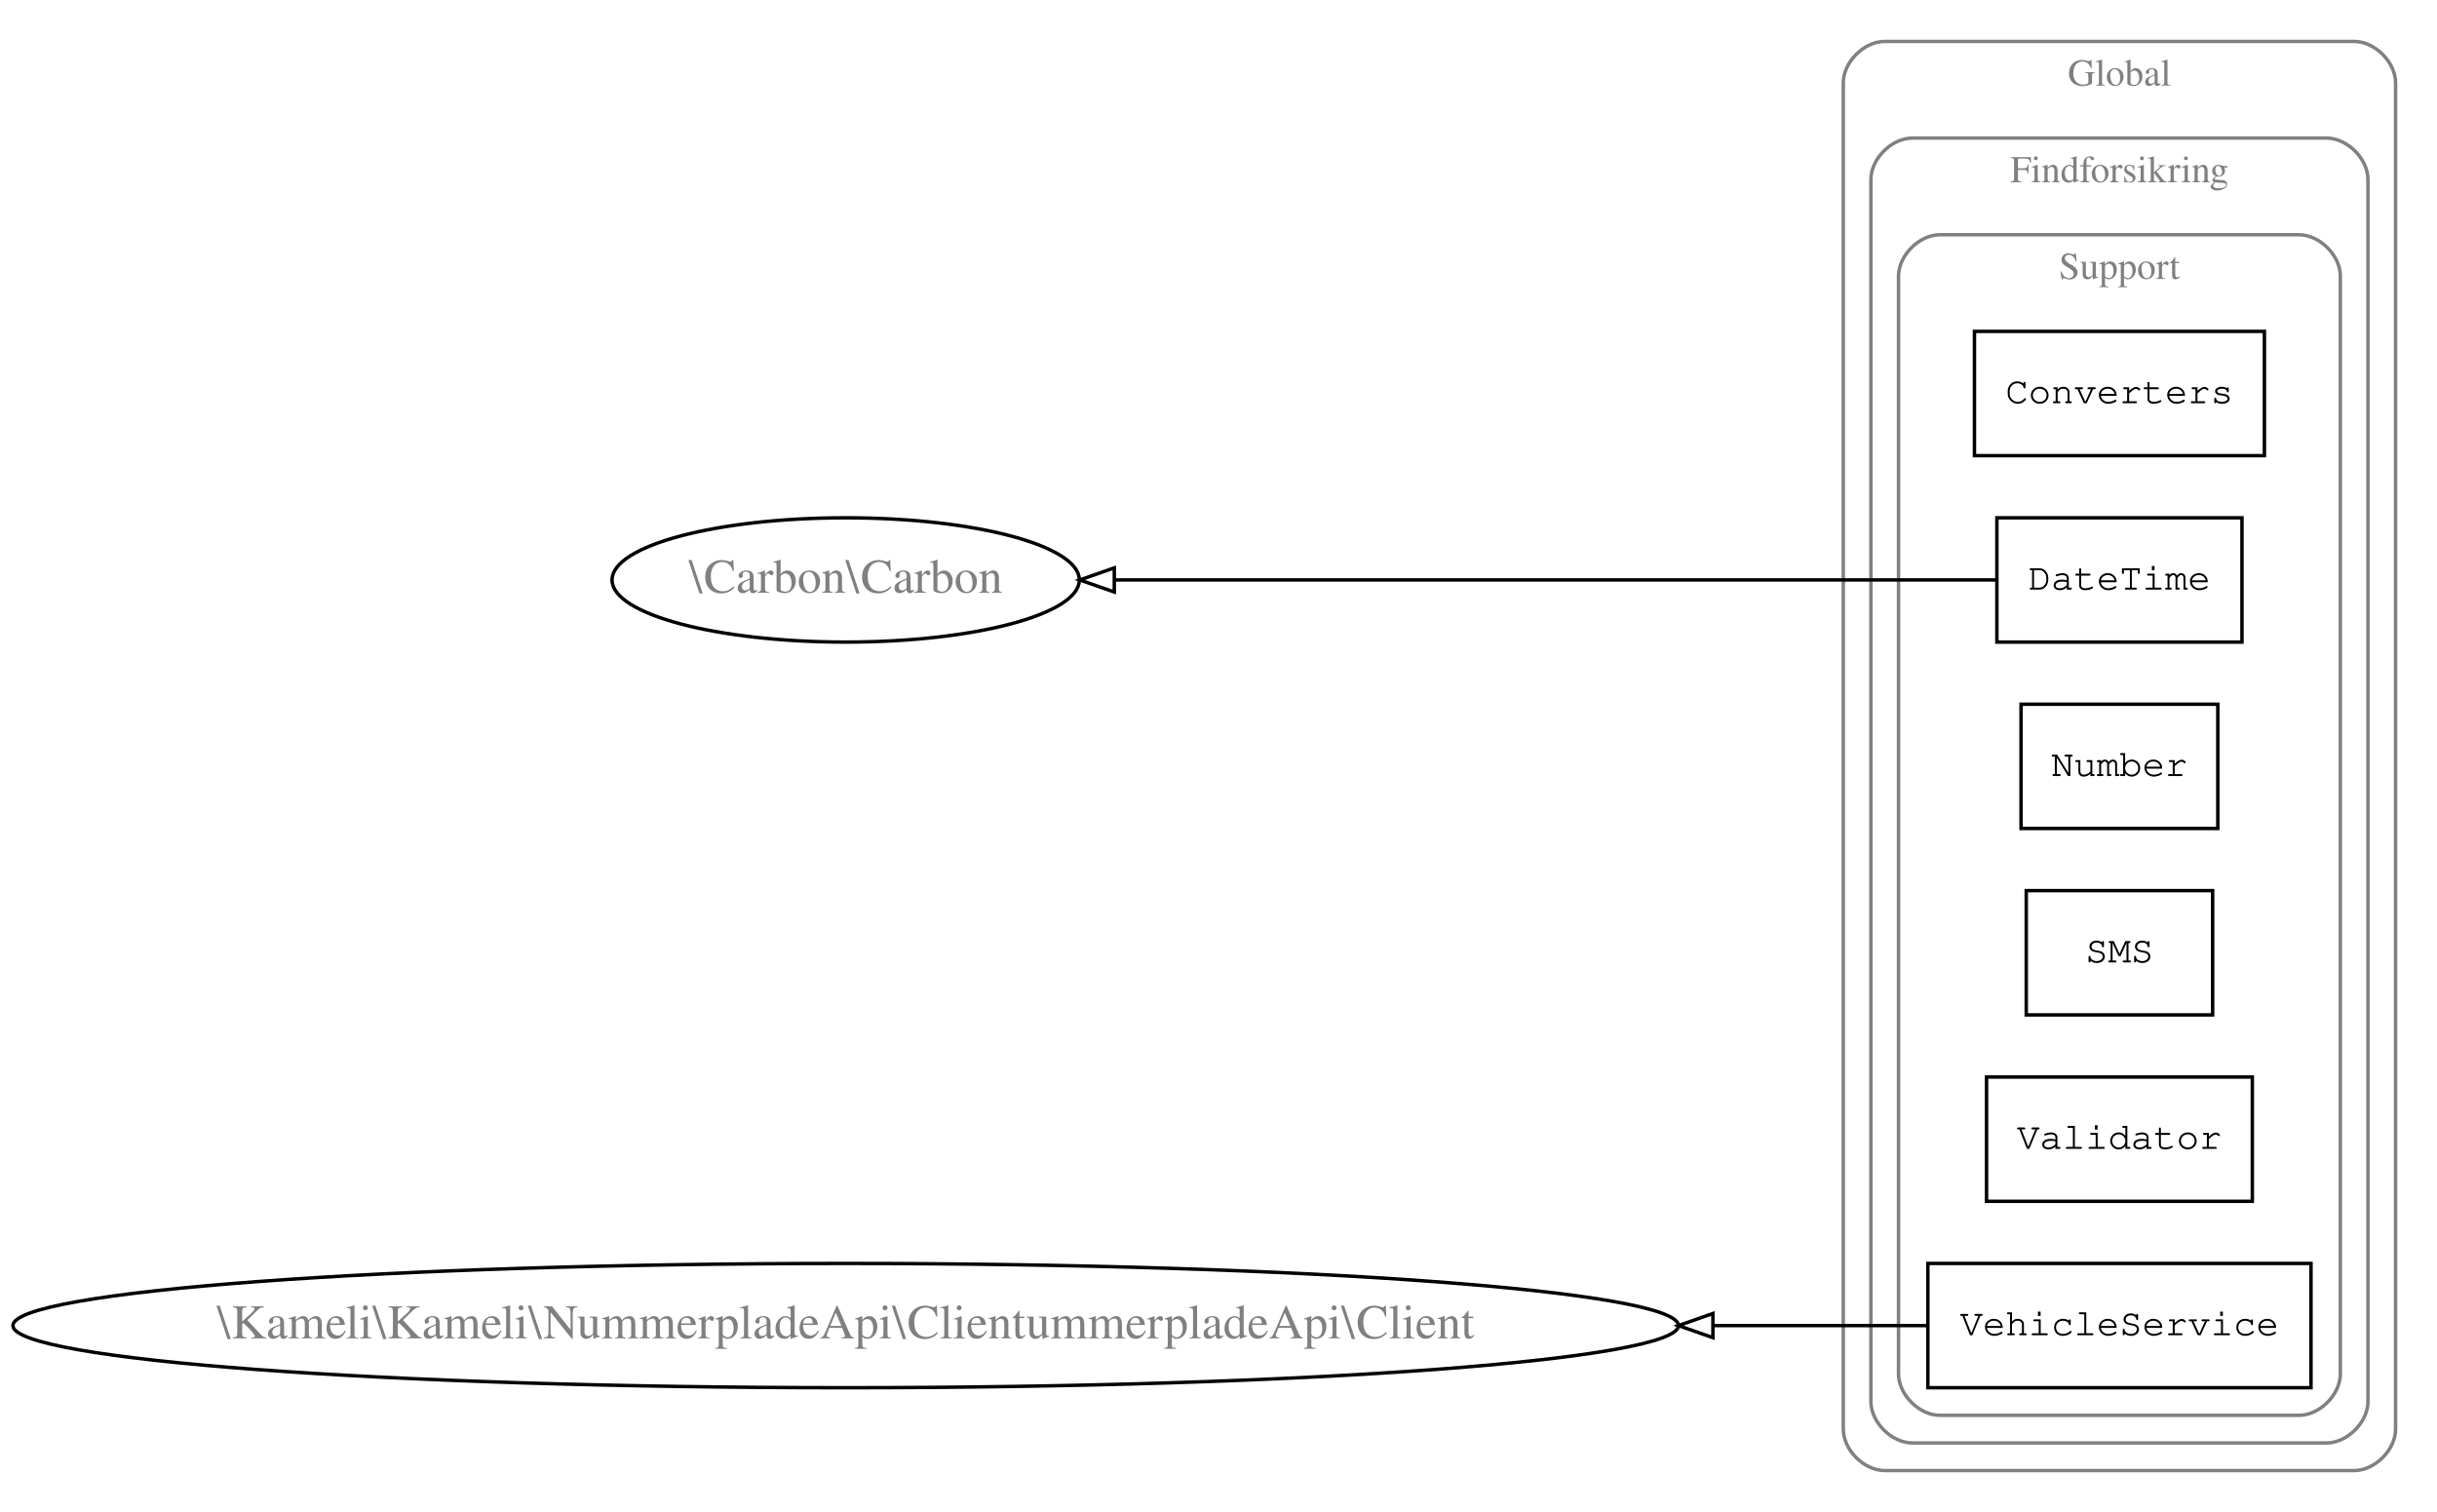
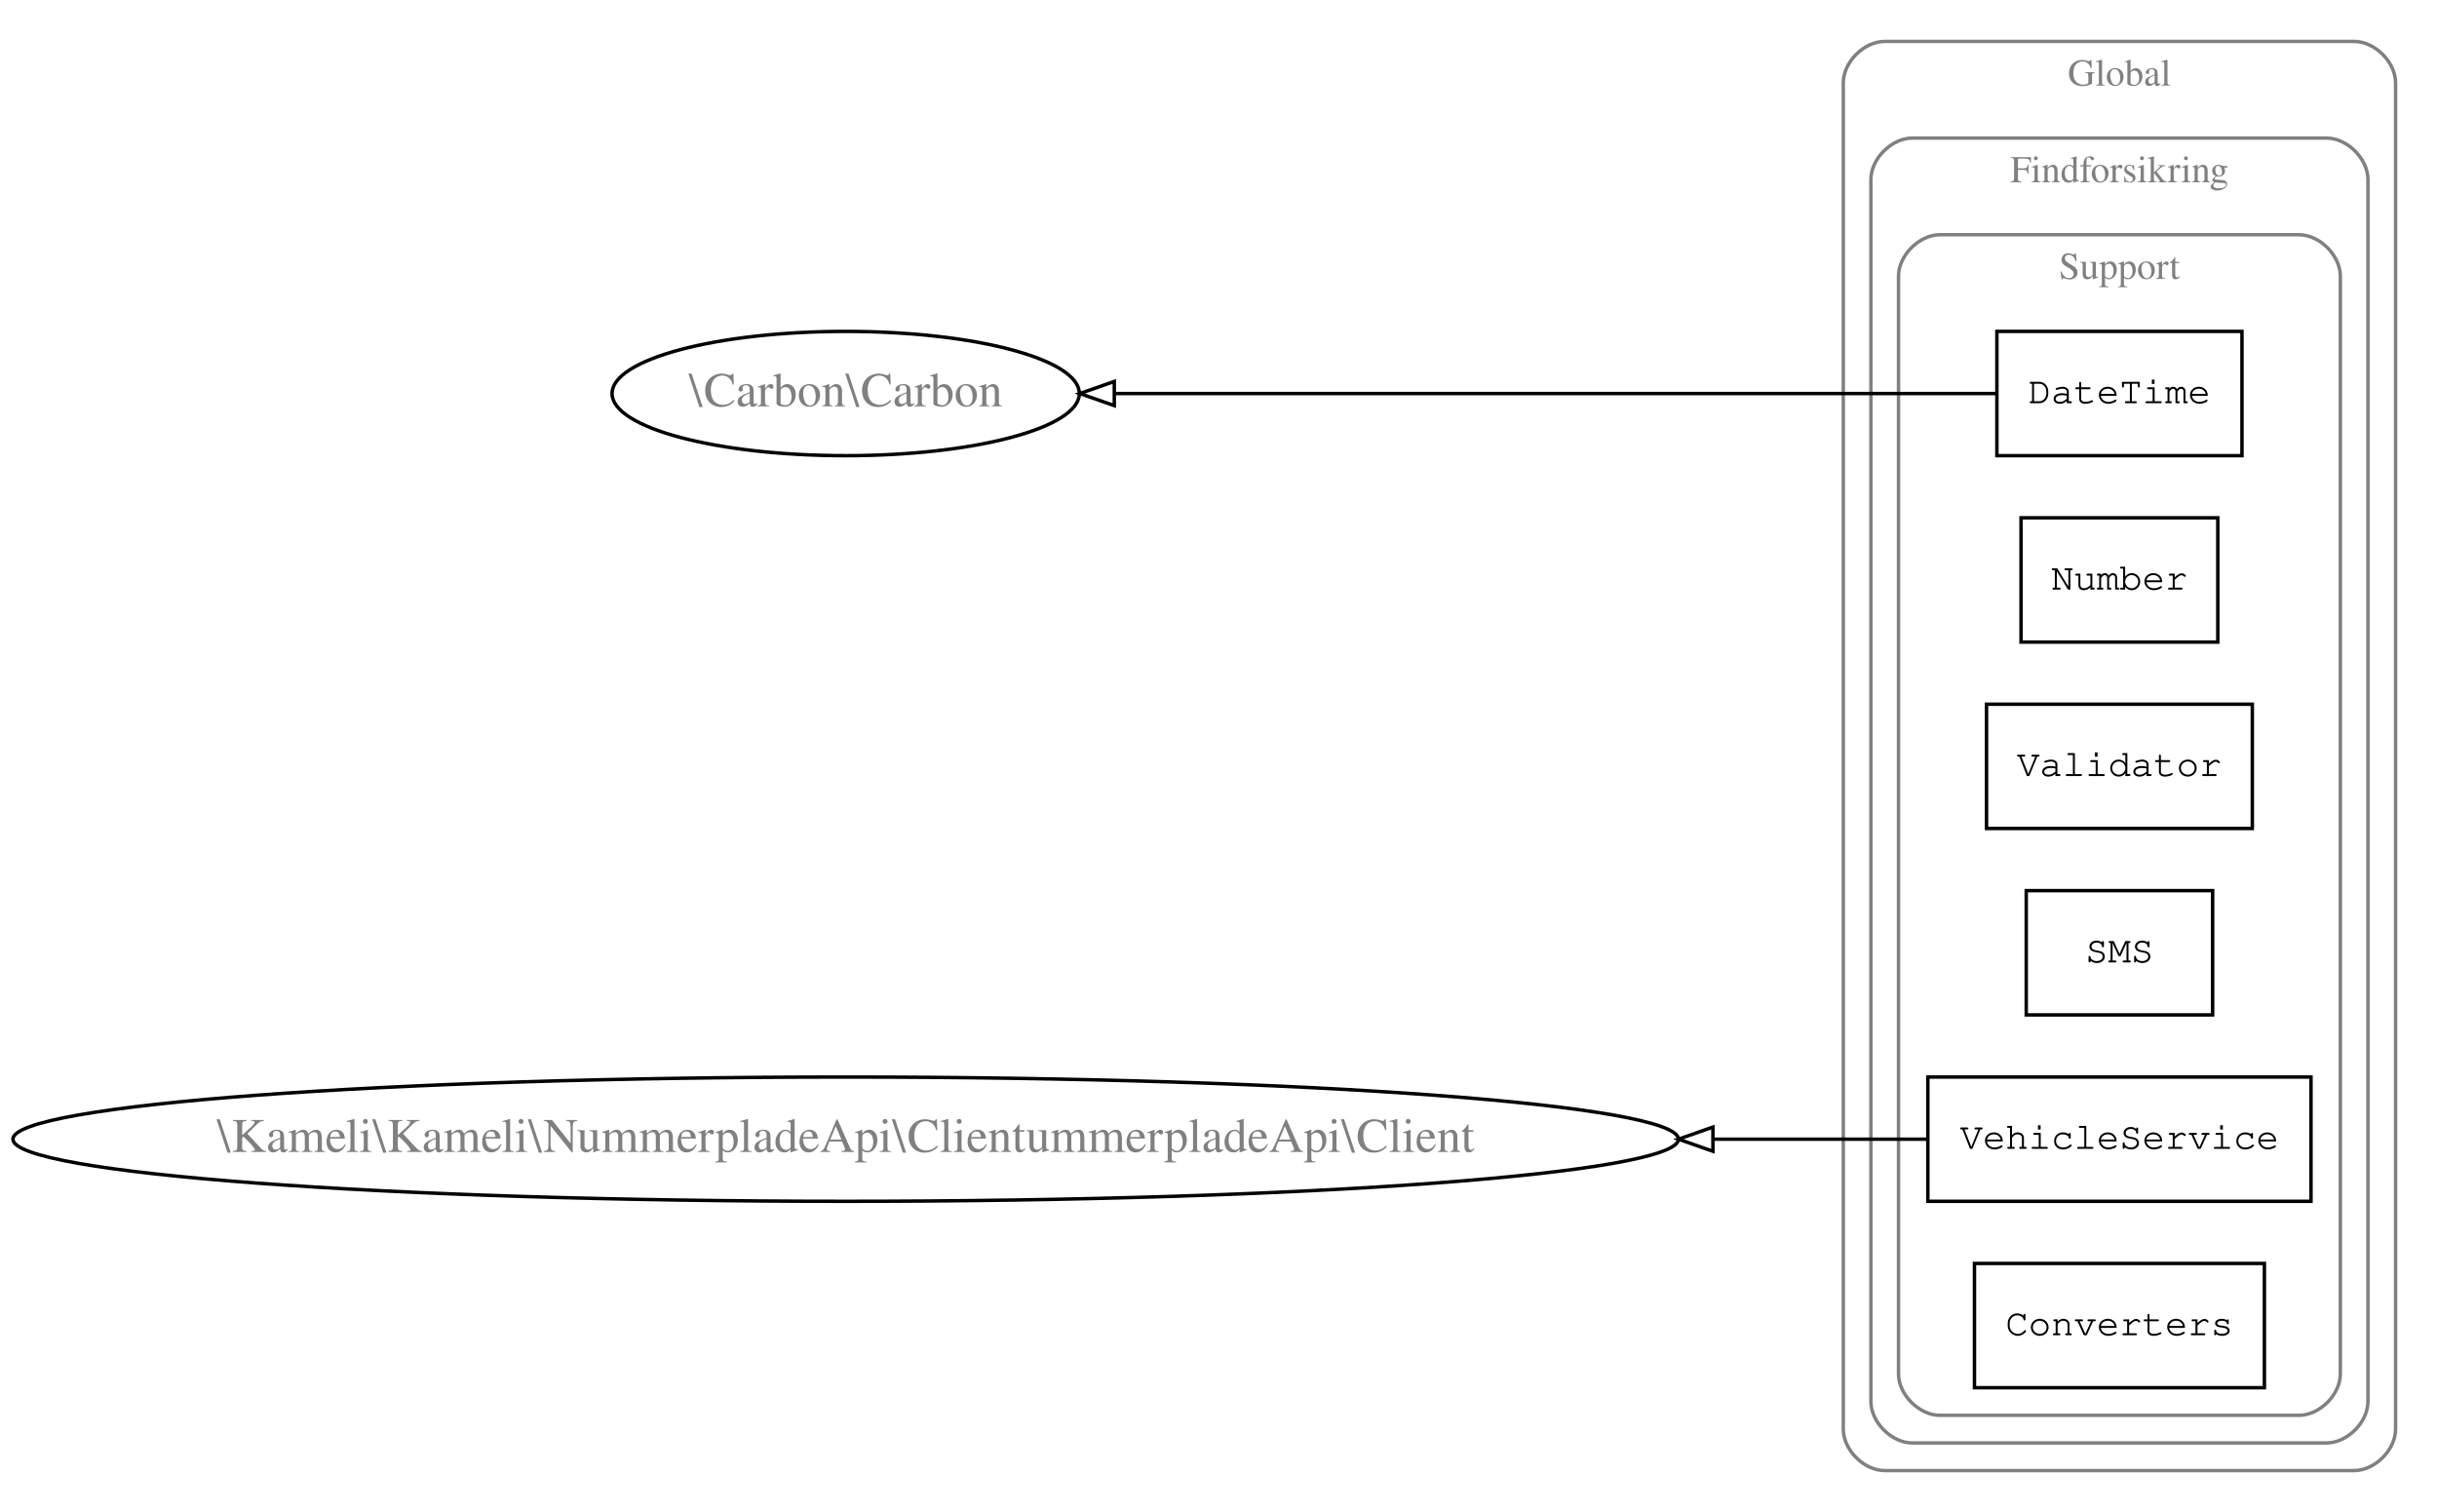
<svg xmlns="http://www.w3.org/2000/svg" width="706pt" height="438pt" viewBox="0.00 0.00 706.00 438.00">
  <g id="graph0" class="graph" transform="scale(1 1) rotate(0) translate(4 434)">
    <polygon fill="white" stroke="none" points="-4,4 -4,-434 702,-434 702,4 -4,4" />
    <g id="clust1" class="cluster">
      <path fill="none" stroke="gray" d="M542,-8C542,-8 678,-8 678,-8 684,-8 690,-14 690,-20 690,-20 690,-410 690,-410 690,-416 684,-422 678,-422 678,-422 542,-422 542,-422 536,-422 530,-416 530,-410 530,-410 530,-20 530,-20 530,-14 536,-8 542,-8" />
      <text text-anchor="middle" x="610" y="-409.2" font-family="Times,serif" font-size="11.00" fill="gray">Global</text>
    </g>
    <g id="clust2" class="cluster">
      <path fill="none" stroke="gray" d="M550,-16C550,-16 670,-16 670,-16 676,-16 682,-22 682,-28 682,-28 682,-382 682,-382 682,-388 676,-394 670,-394 670,-394 550,-394 550,-394 544,-394 538,-388 538,-382 538,-382 538,-28 538,-28 538,-22 544,-16 550,-16" />
      <text text-anchor="middle" x="610" y="-381.2" font-family="Times,serif" font-size="11.00" fill="gray">Findforsikring</text>
    </g>
    <g id="clust3" class="cluster">
      <path fill="none" stroke="gray" d="M558,-24C558,-24 662,-24 662,-24 668,-24 674,-30 674,-36 674,-36 674,-354 674,-354 674,-360 668,-366 662,-366 662,-366 558,-366 558,-366 552,-366 546,-360 546,-354 546,-354 546,-36 546,-36 546,-30 552,-24 558,-24" />
      <text text-anchor="middle" x="610" y="-353.2" font-family="Times,serif" font-size="11.00" fill="gray">Support</text>
    </g>
    <g id="node1" class="node">
-       <polygon fill="none" stroke="black" points="652,-338 568,-338 568,-302 652,-302 652,-338" />
-       <text text-anchor="middle" x="610" y="-317.2" font-family="Courier,monospace" font-size="11.00">Converters</text>
+       <polygon fill="none" stroke="black" points="645.5,-338 574.5,-338 574.5,-302 645.5,-302 645.5,-338" />
+       <text text-anchor="middle" x="610" y="-317.2" font-family="Courier,monospace" font-size="11.00">DateTime</text>
+     </g>
+     <g id="node7" class="node">
+       <ellipse fill="none" stroke="black" cx="241" cy="-320" rx="67.688" ry="18" />
+       <text text-anchor="middle" x="241" y="-316.3" font-family="Times,serif" font-size="14.00" fill="gray">\Carbon\Carbon</text>
+     </g>
+     <g id="edge1" class="edge">
+       <path fill="none" stroke="black" d="M574.474,-320C516.412,-320 397.865,-320 319.164,-320" />
+       <polygon fill="none" stroke="black" points="318.814,-316.5 308.813,-320 318.813,-323.5 318.814,-316.5" />
    </g>
    <g id="node2" class="node">
-       <polygon fill="none" stroke="black" points="645.5,-284 574.5,-284 574.5,-248 645.5,-248 645.5,-284" />
-       <text text-anchor="middle" x="610" y="-263.2" font-family="Courier,monospace" font-size="11.00">DateTime</text>
-     </g>
-     <g id="node7" class="node">
-       <ellipse fill="none" stroke="black" cx="241" cy="-266" rx="67.688" ry="18" />
-       <text text-anchor="middle" x="241" y="-262.3" font-family="Times,serif" font-size="14.00" fill="gray">\Carbon\Carbon</text>
-     </g>
-     <g id="edge1" class="edge">
-       <path fill="none" stroke="black" d="M574.474,-266C516.412,-266 397.865,-266 319.164,-266" />
-       <polygon fill="none" stroke="black" points="318.814,-262.5 308.813,-266 318.813,-269.5 318.814,-262.5" />
+       <polygon fill="none" stroke="black" points="638.5,-284 581.5,-284 581.5,-248 638.5,-248 638.5,-284" />
+       <text text-anchor="middle" x="610" y="-263.2" font-family="Courier,monospace" font-size="11.00">Number</text>
    </g>
    <g id="node3" class="node">
-       <polygon fill="none" stroke="black" points="638.5,-230 581.5,-230 581.5,-194 638.5,-194 638.5,-230" />
-       <text text-anchor="middle" x="610" y="-209.2" font-family="Courier,monospace" font-size="11.00">Number</text>
+       <polygon fill="none" stroke="black" points="648.5,-230 571.5,-230 571.5,-194 648.5,-194 648.5,-230" />
+       <text text-anchor="middle" x="610" y="-209.2" font-family="Courier,monospace" font-size="11.00">Validator</text>
    </g>
    <g id="node4" class="node">
      <polygon fill="none" stroke="black" points="637,-176 583,-176 583,-140 637,-140 637,-176" />
      <text text-anchor="middle" x="610" y="-155.2" font-family="Courier,monospace" font-size="11.00">SMS</text>
    </g>
    <g id="node5" class="node">
-       <polygon fill="none" stroke="black" points="648.5,-122 571.5,-122 571.5,-86 648.5,-86 648.5,-122" />
-       <text text-anchor="middle" x="610" y="-101.2" font-family="Courier,monospace" font-size="11.00">Validator</text>
+       <polygon fill="none" stroke="black" points="665.5,-122 554.5,-122 554.5,-86 665.5,-86 665.5,-122" />
+       <text text-anchor="middle" x="610" y="-101.2" font-family="Courier,monospace" font-size="11.00">VehicleService</text>
+     </g>
+     <g id="node8" class="node">
+       <ellipse fill="none" stroke="black" cx="241" cy="-104" rx="241.257" ry="18" />
+       <text text-anchor="middle" x="241" y="-100.3" font-family="Times,serif" font-size="14.00" fill="gray">\Kameli\Kameli\NummerpladeApi\ClientummerpladeApi\Client</text>
+     </g>
+     <g id="edge2" class="edge">
+       <path fill="none" stroke="black" d="M554.453,-104C536.537,-104 515.305,-104 492.47,-104" />
+       <polygon fill="none" stroke="black" points="492.233,-100.5 482.233,-104 492.233,-107.5 492.233,-100.5" />
    </g>
    <g id="node6" class="node">
-       <polygon fill="none" stroke="black" points="665.5,-68 554.5,-68 554.5,-32 665.5,-32 665.5,-68" />
-       <text text-anchor="middle" x="610" y="-47.2" font-family="Courier,monospace" font-size="11.00">VehicleService</text>
-     </g>
-     <g id="node8" class="node">
-       <ellipse fill="none" stroke="black" cx="241" cy="-50" rx="241.257" ry="18" />
-       <text text-anchor="middle" x="241" y="-46.3" font-family="Times,serif" font-size="14.00" fill="gray">\Kameli\Kameli\NummerpladeApi\ClientummerpladeApi\Client</text>
-     </g>
-     <g id="edge2" class="edge">
-       <path fill="none" stroke="black" d="M554.453,-50C536.537,-50 515.305,-50 492.47,-50" />
-       <polygon fill="none" stroke="black" points="492.233,-46.5 482.233,-50 492.233,-53.5 492.233,-46.5" />
+       <polygon fill="none" stroke="black" points="652,-68 568,-68 568,-32 652,-32 652,-68" />
+       <text text-anchor="middle" x="610" y="-47.2" font-family="Courier,monospace" font-size="11.00">Converters</text>
    </g>
  </g>
</svg>
